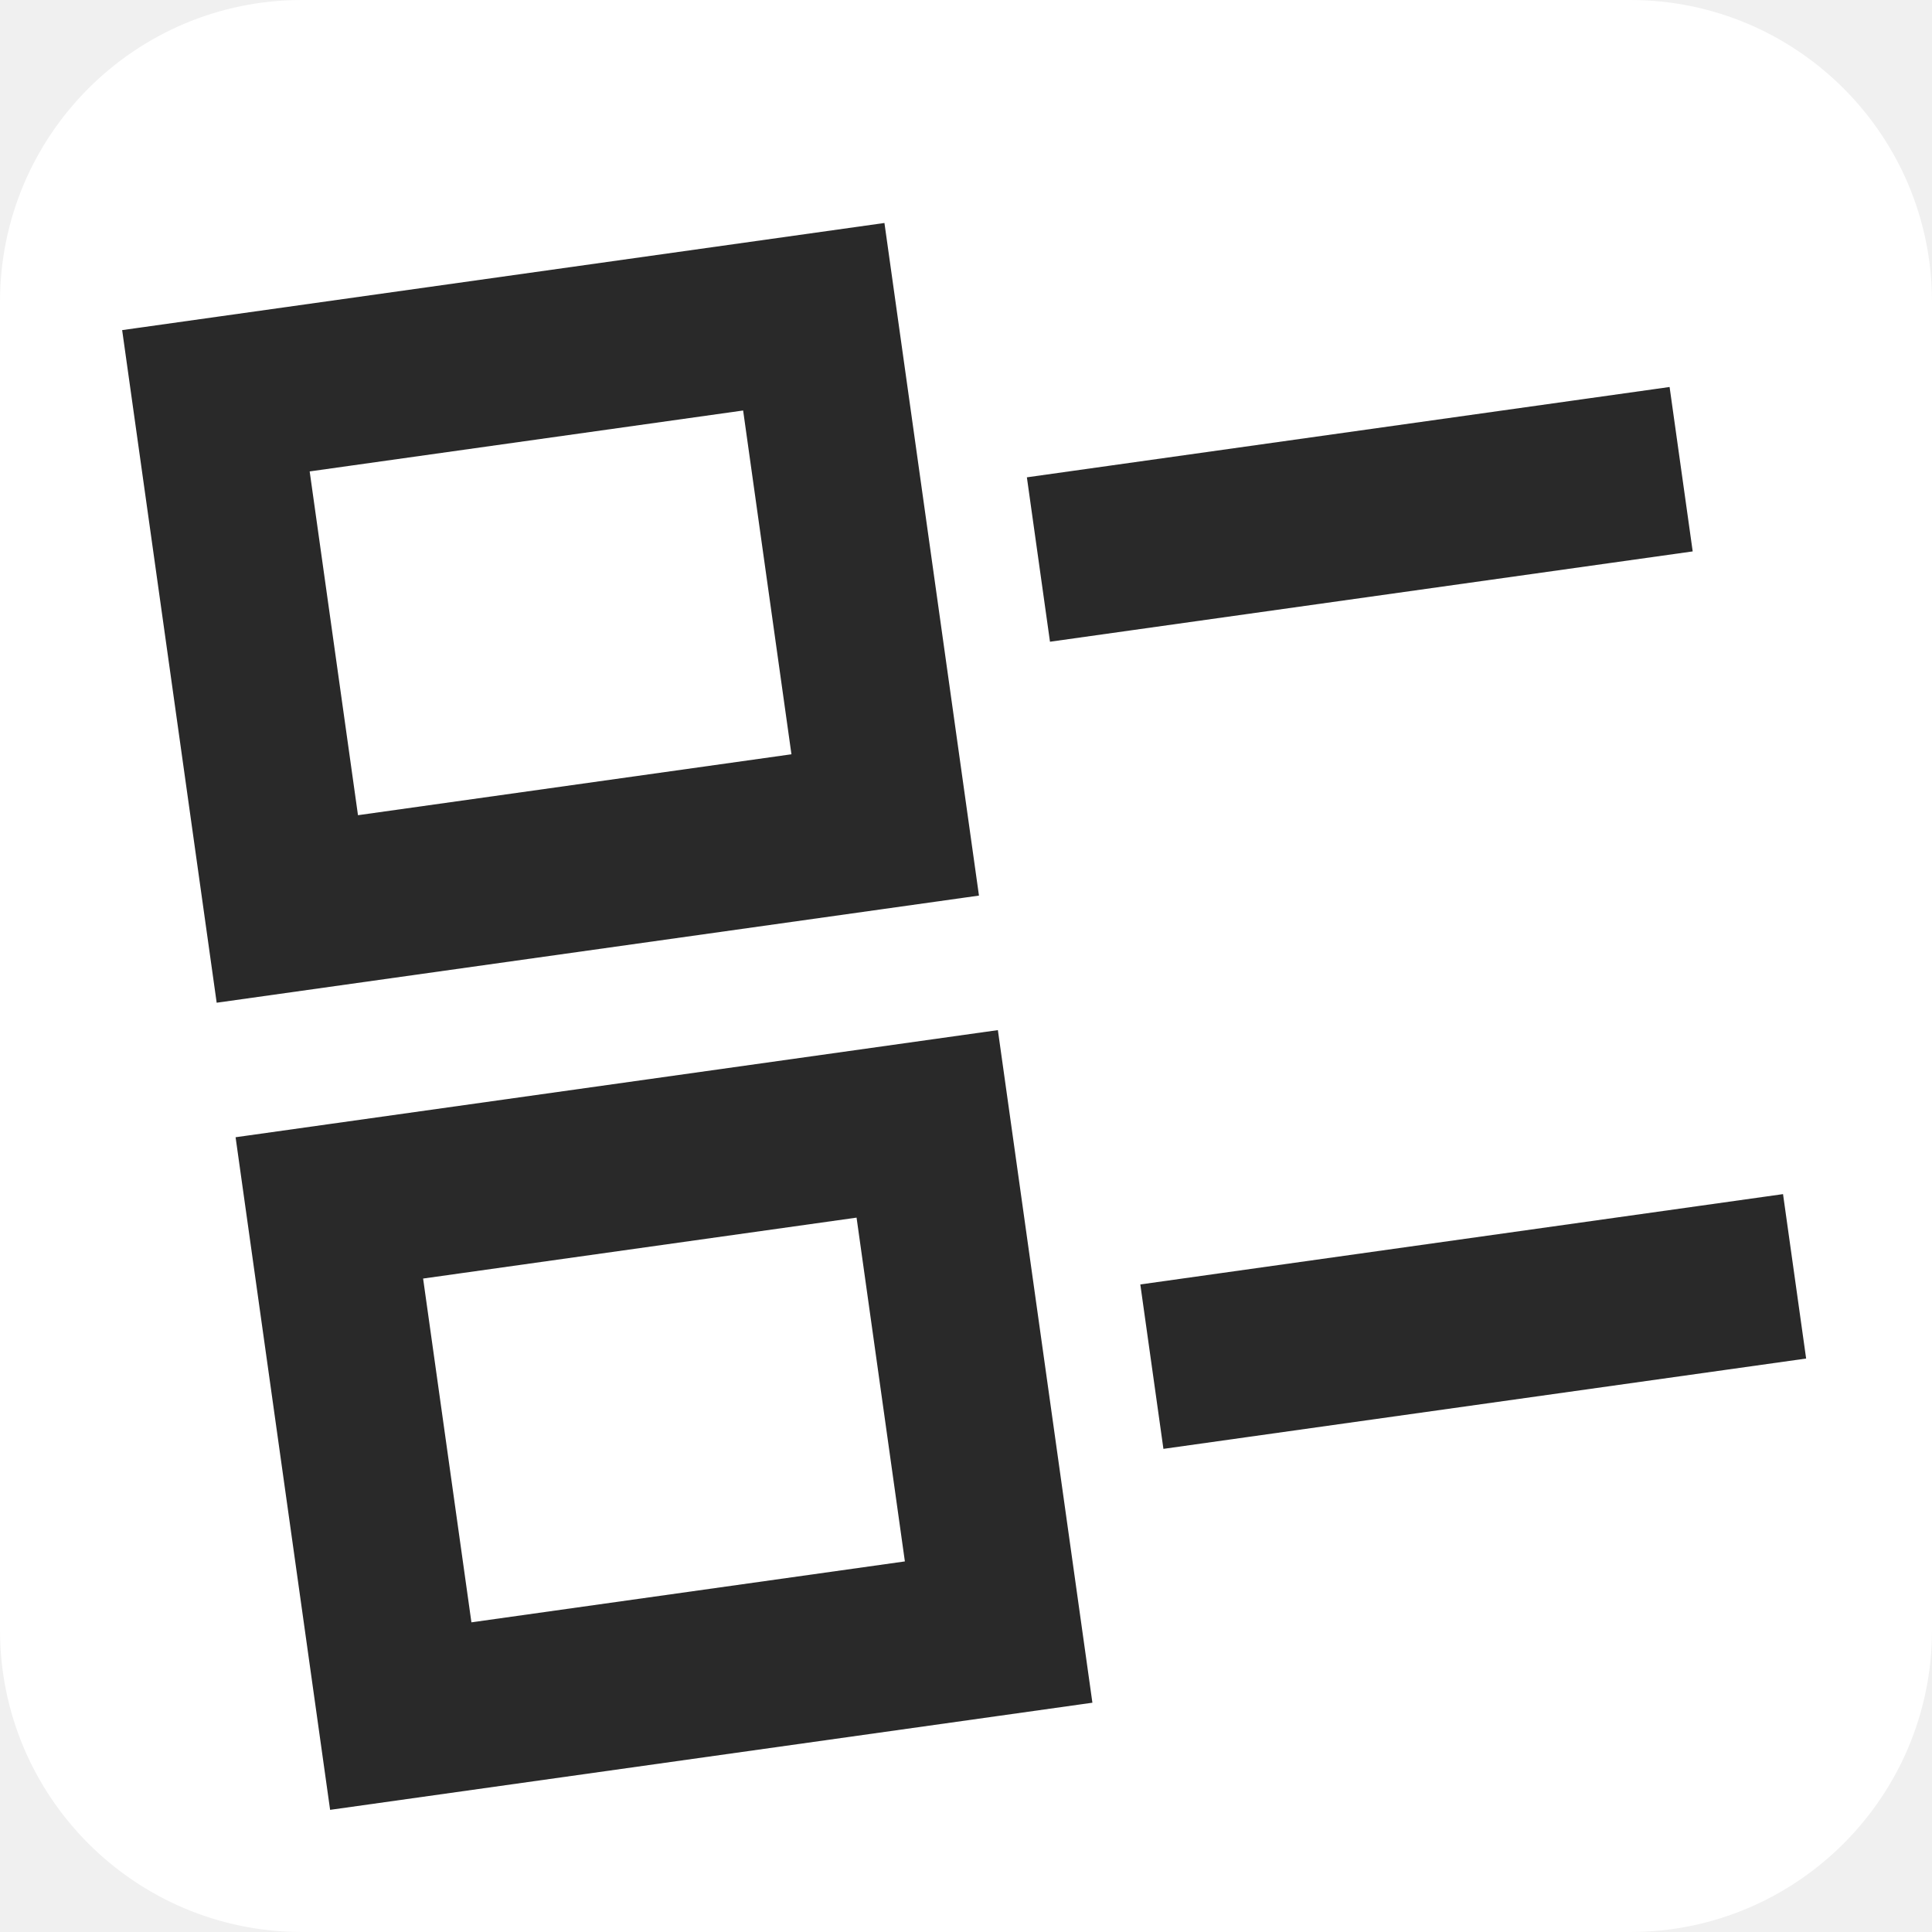
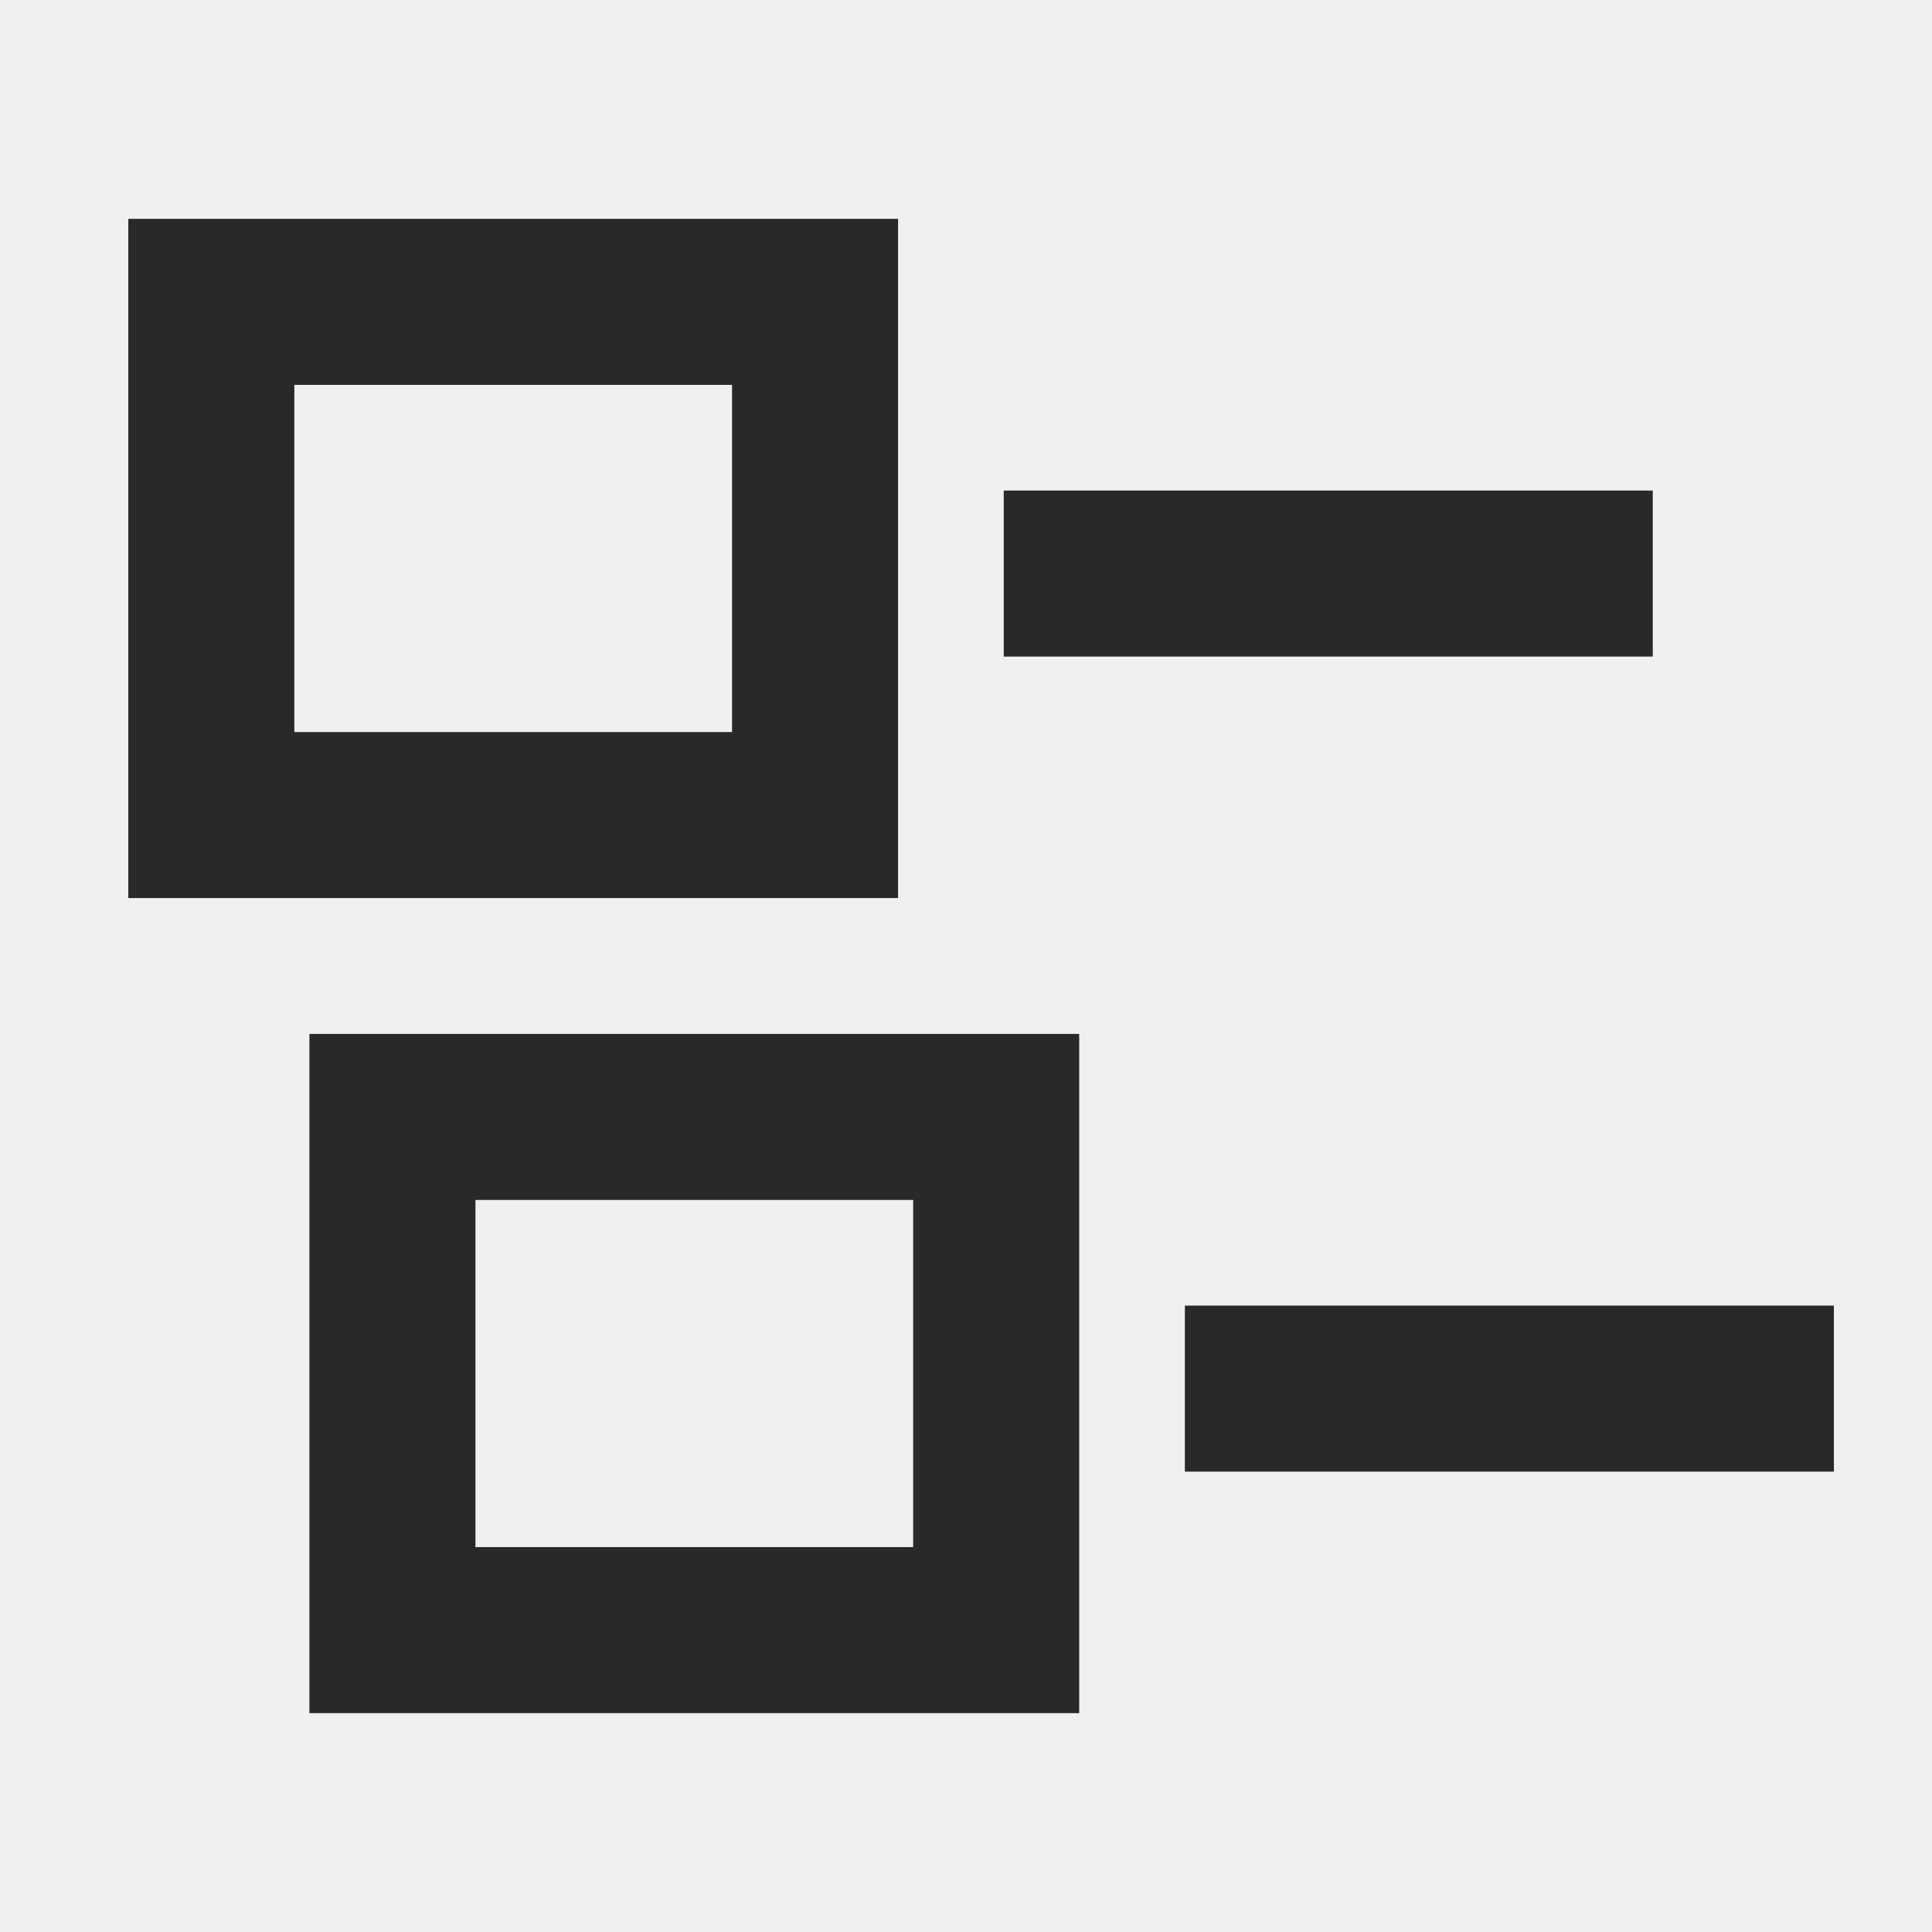
<svg xmlns="http://www.w3.org/2000/svg" viewBox="0 0 64 64">
-   <rect width="64" height="64" rx="10" fill="#fff" />
-   <g transform="rotate(-8 32 32)" fill="none" stroke="#292929" stroke-width="5.5" stroke-linejoin="miter" stroke-linecap="square">
-     <path d="M10 10h20v17H10zM39 19h16M10 37h20v17H10zM39 46h16" />
+   <g fill="none" stroke="#292929" stroke-width="5.5" stroke-linejoin="miter" stroke-linecap="square">
+     <path d="M7 10h20v17H7z" fill="none" />
+     <path d="M36 19h16" />
+     <path d="M13 37h20v17H13z" fill="none" />
+     <path d="M42 46h16" />
  </g>
</svg>
